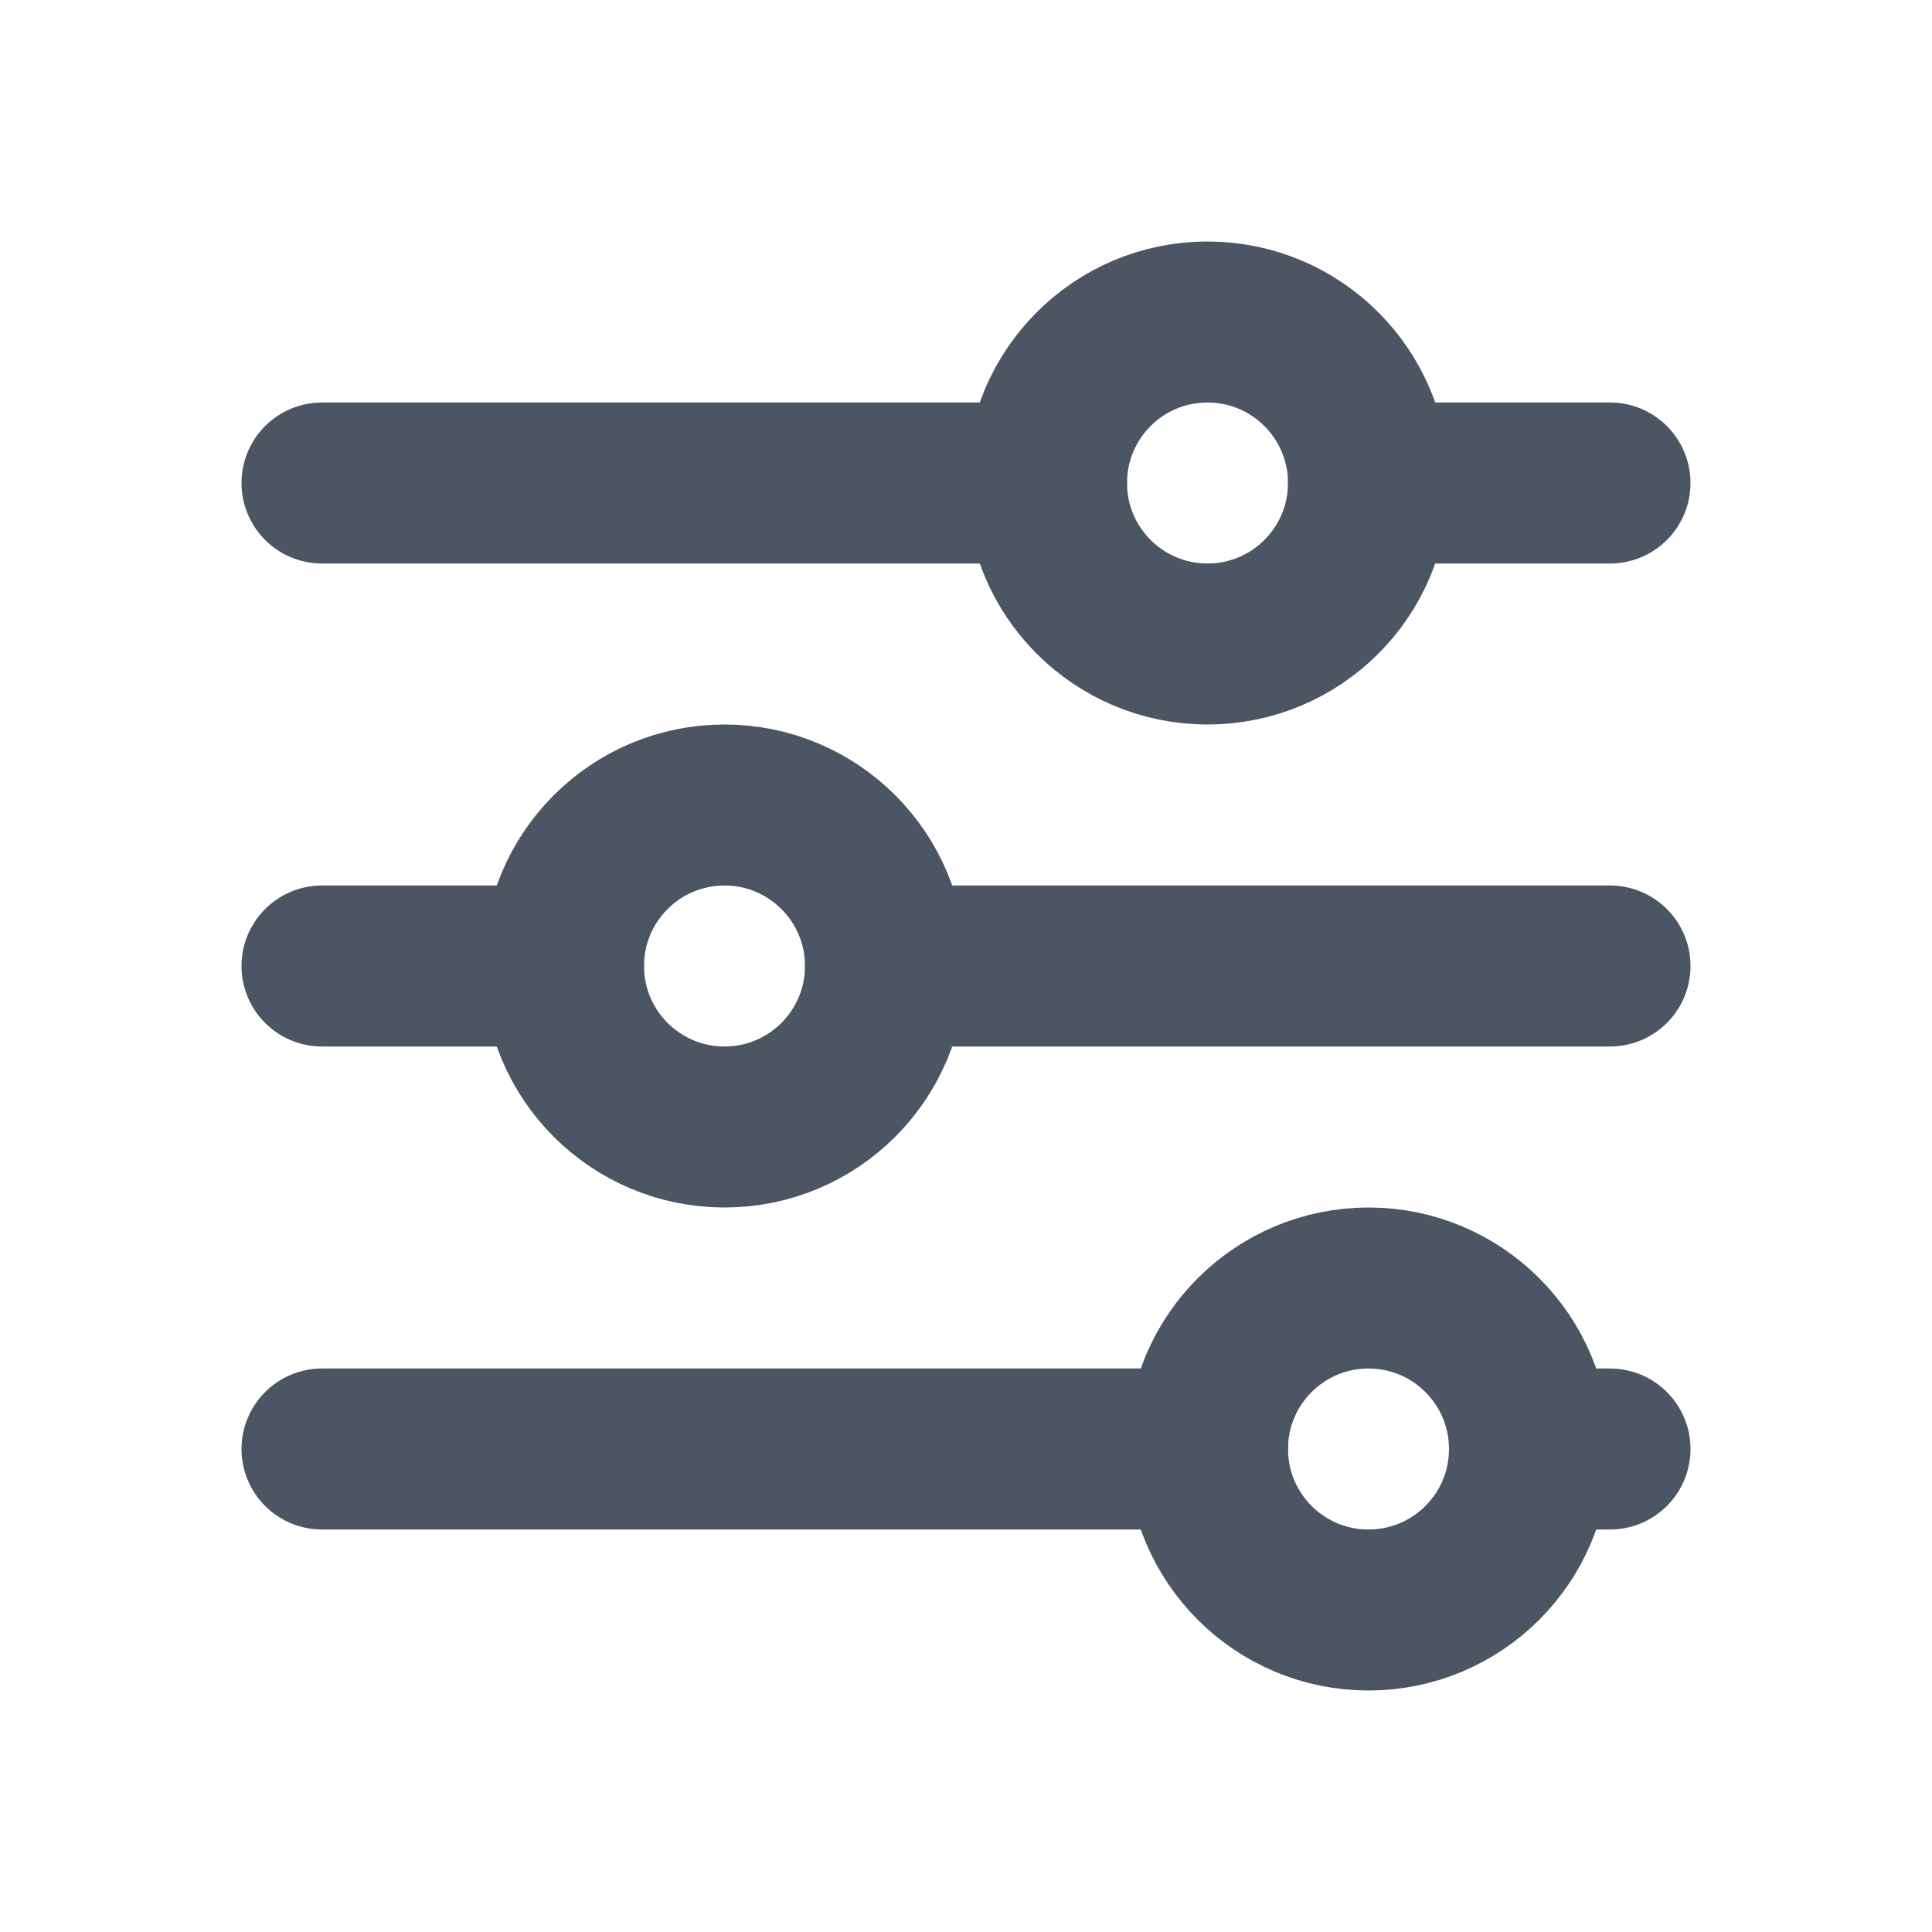
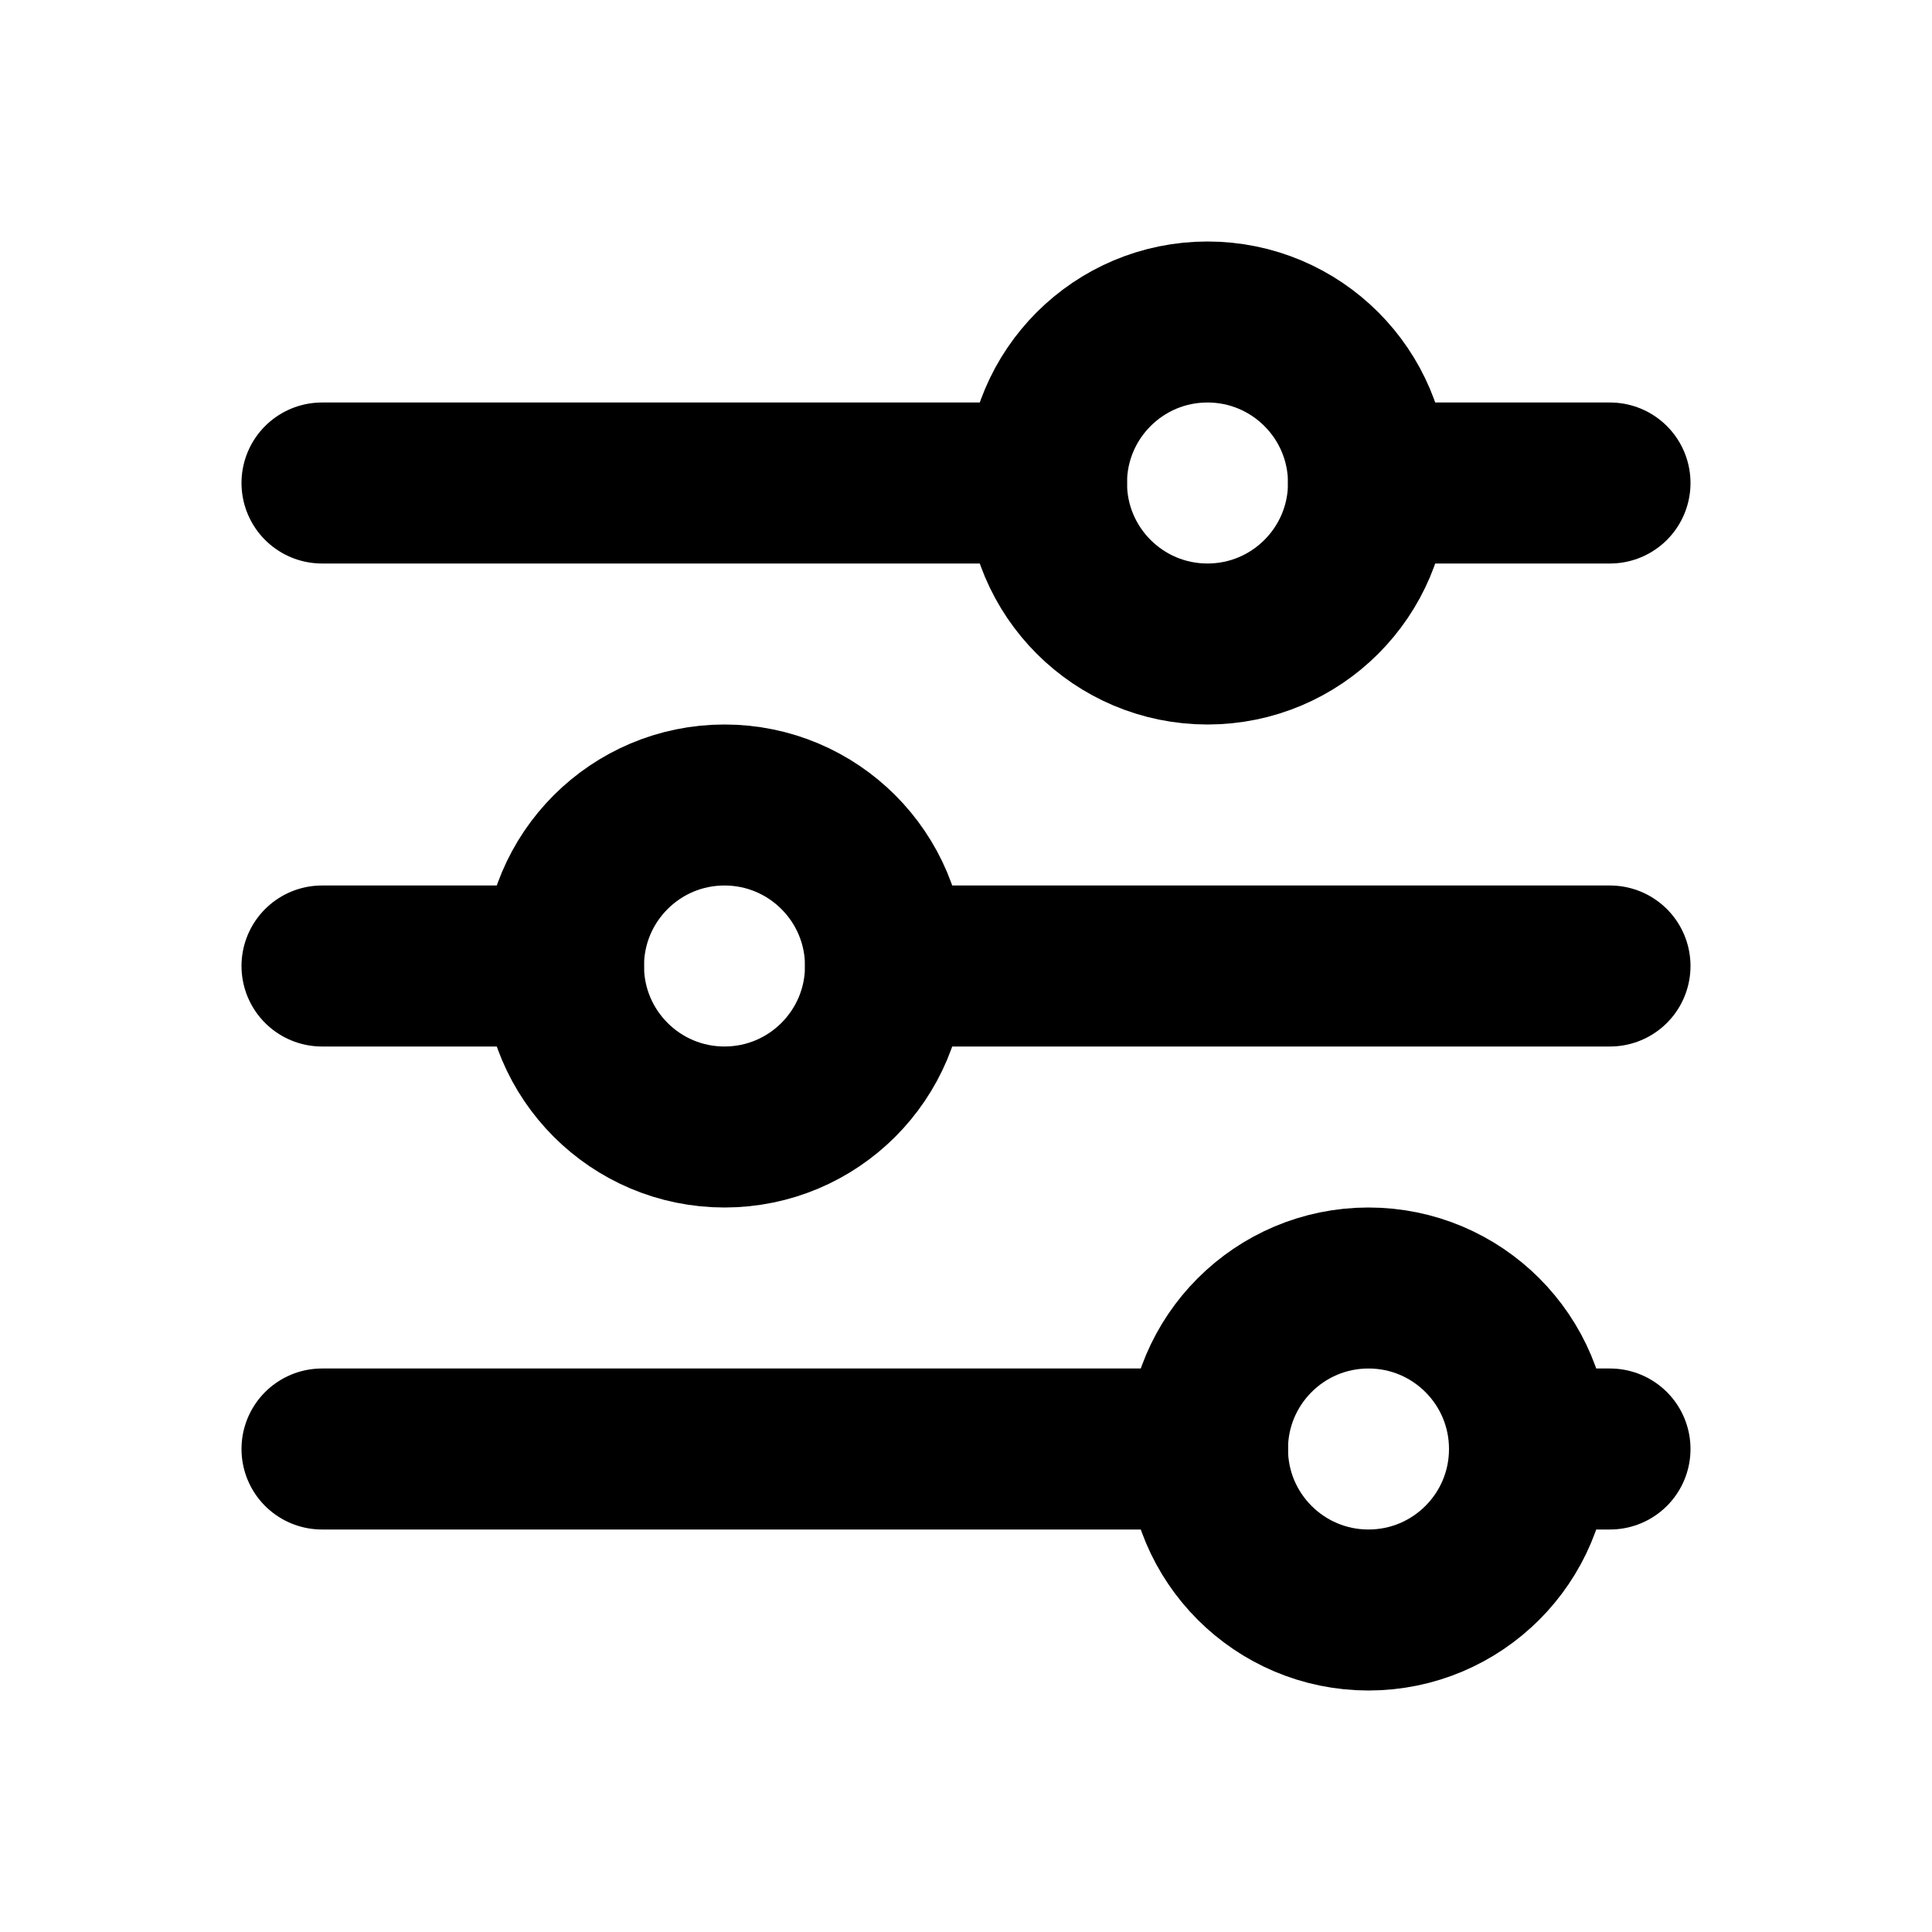
<svg xmlns="http://www.w3.org/2000/svg" width="24" height="24" viewBox="0 0 24 24">
-   <g fill="none" stroke="#4B5563" stroke-width="2" stroke-linecap="round" stroke-linejoin="round">
+   <g fill="none" stroke="currentColor" stroke-width="2" stroke-linecap="round" stroke-linejoin="round">
    <path d="M4 6h9" />
    <path d="M17 6h3" />
    <circle cx="15" cy="6" r="2" />
    <path d="M4 12h3" />
    <path d="M11 12h9" />
    <circle cx="9" cy="12" r="2" />
    <path d="M4 18h11" />
    <path d="M19 18h1" />
    <circle cx="17" cy="18" r="2" />
  </g>
</svg>
